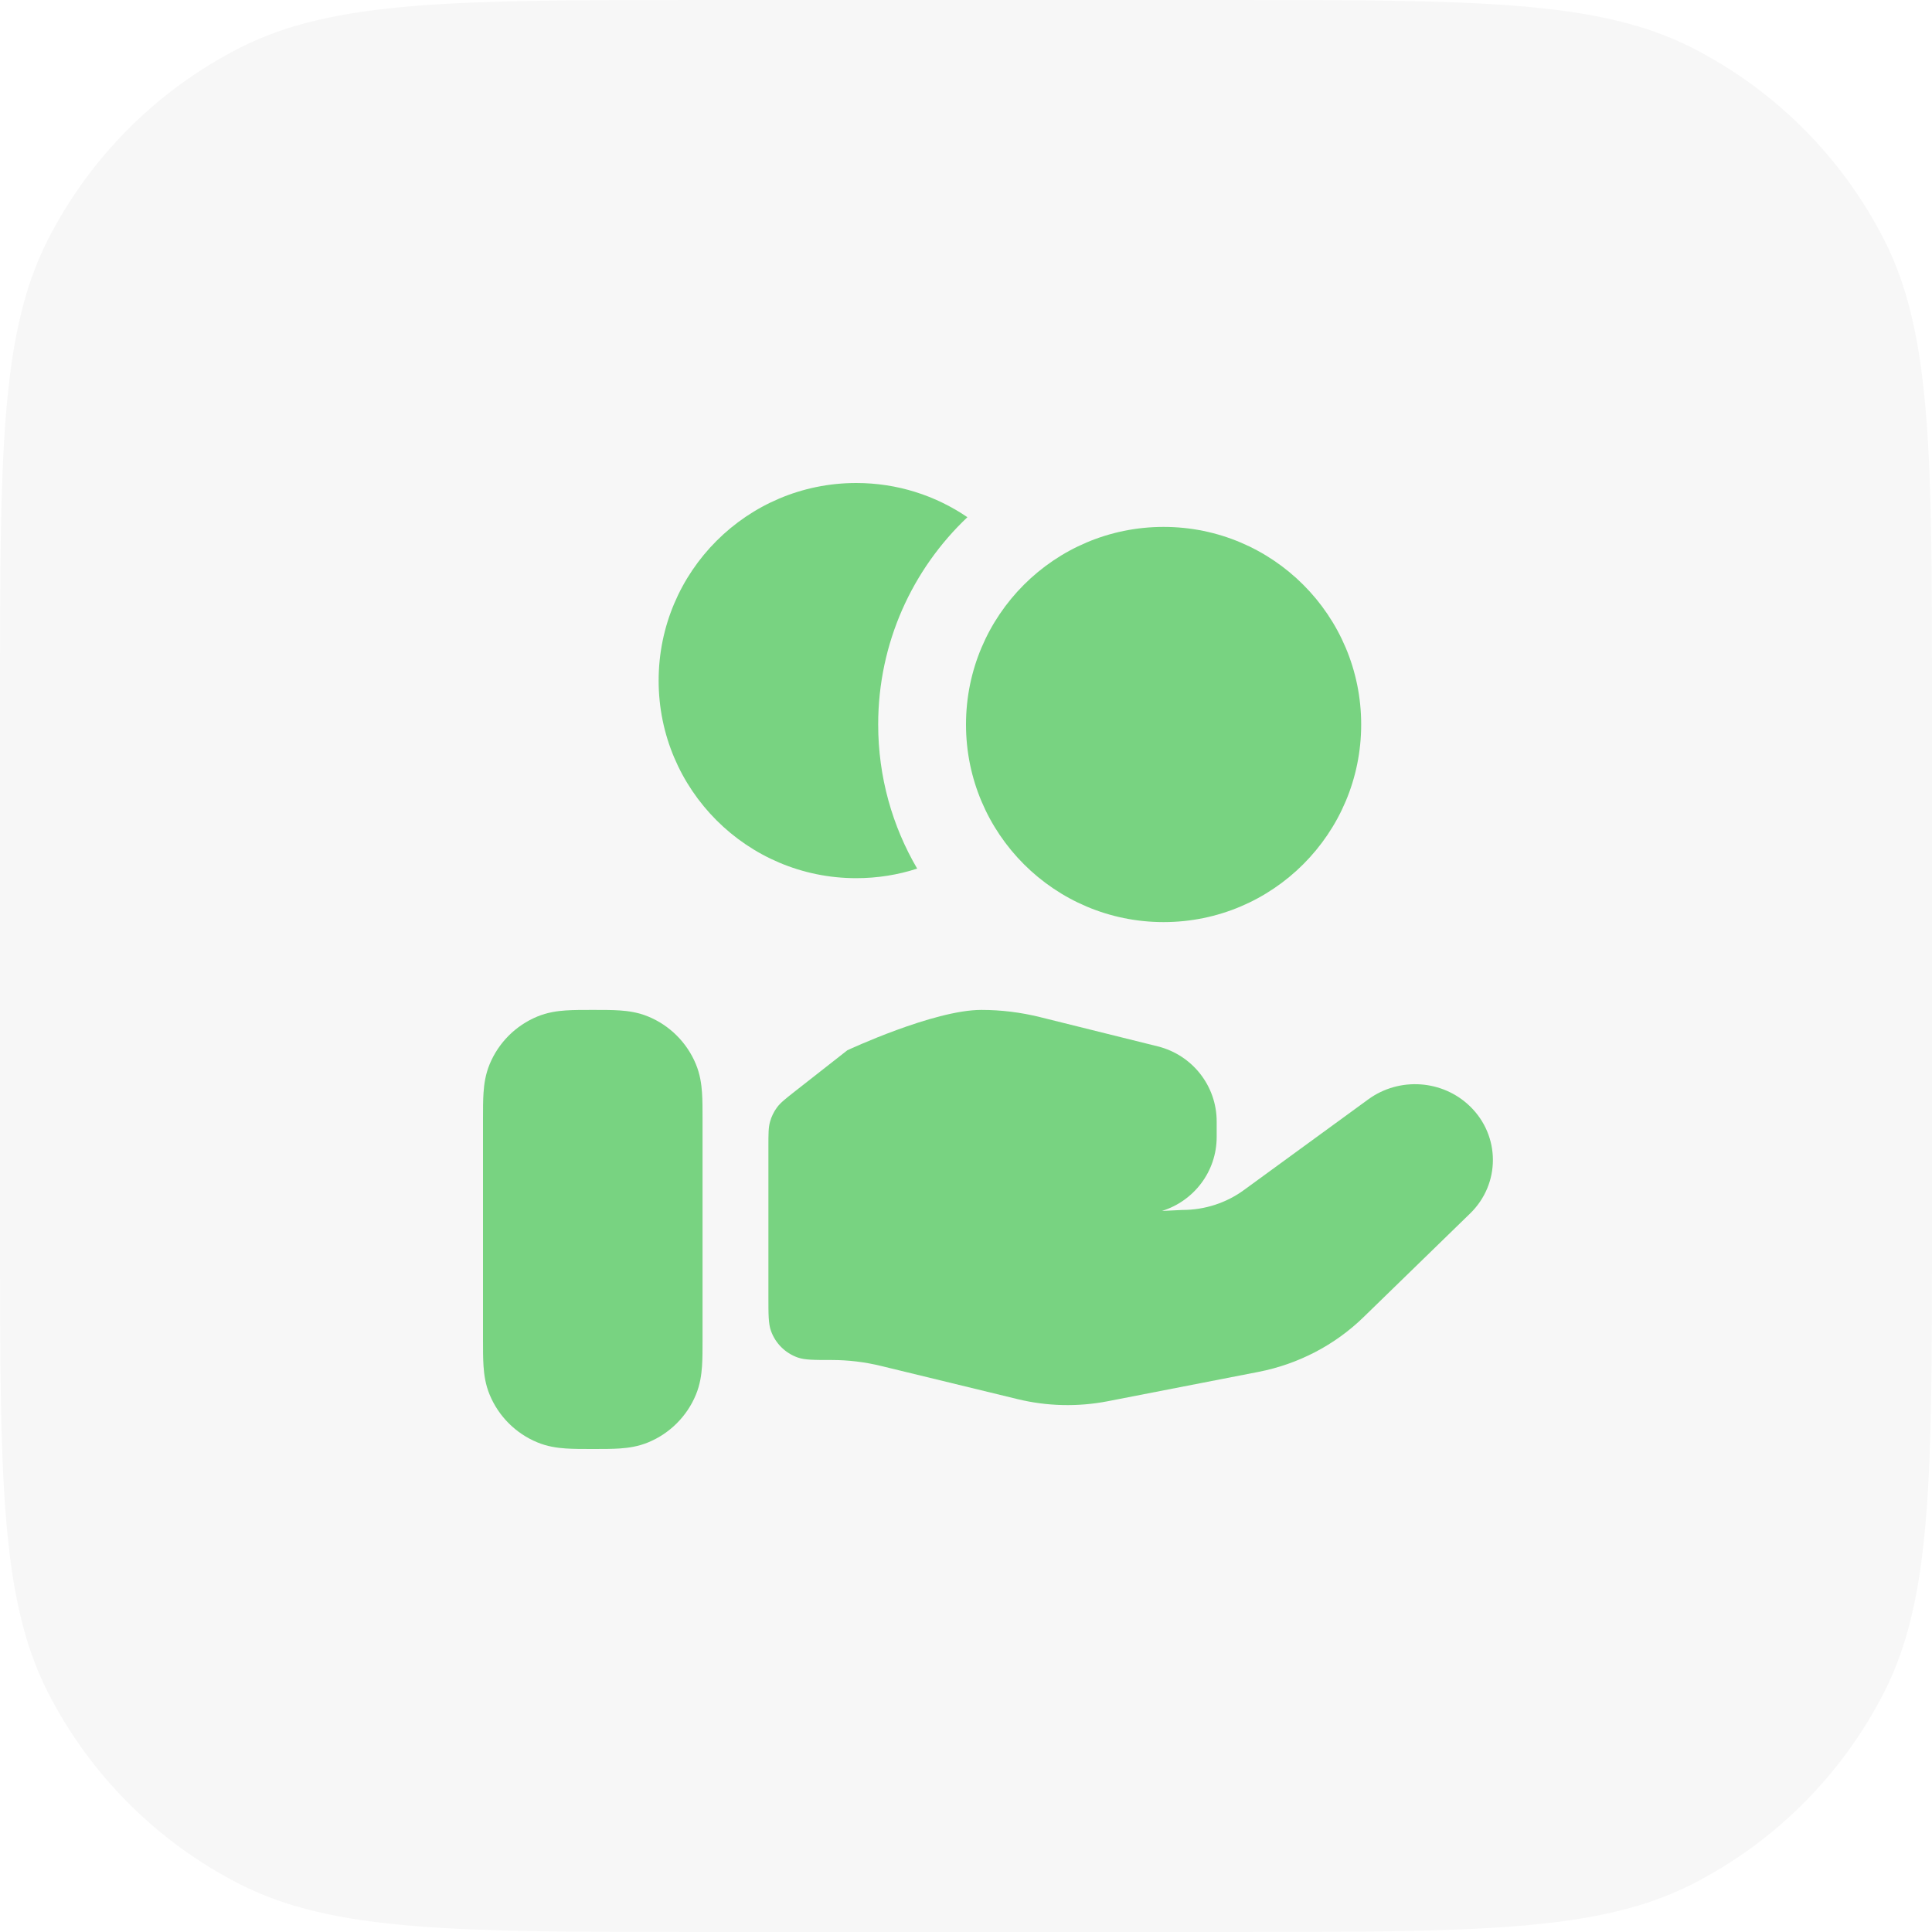
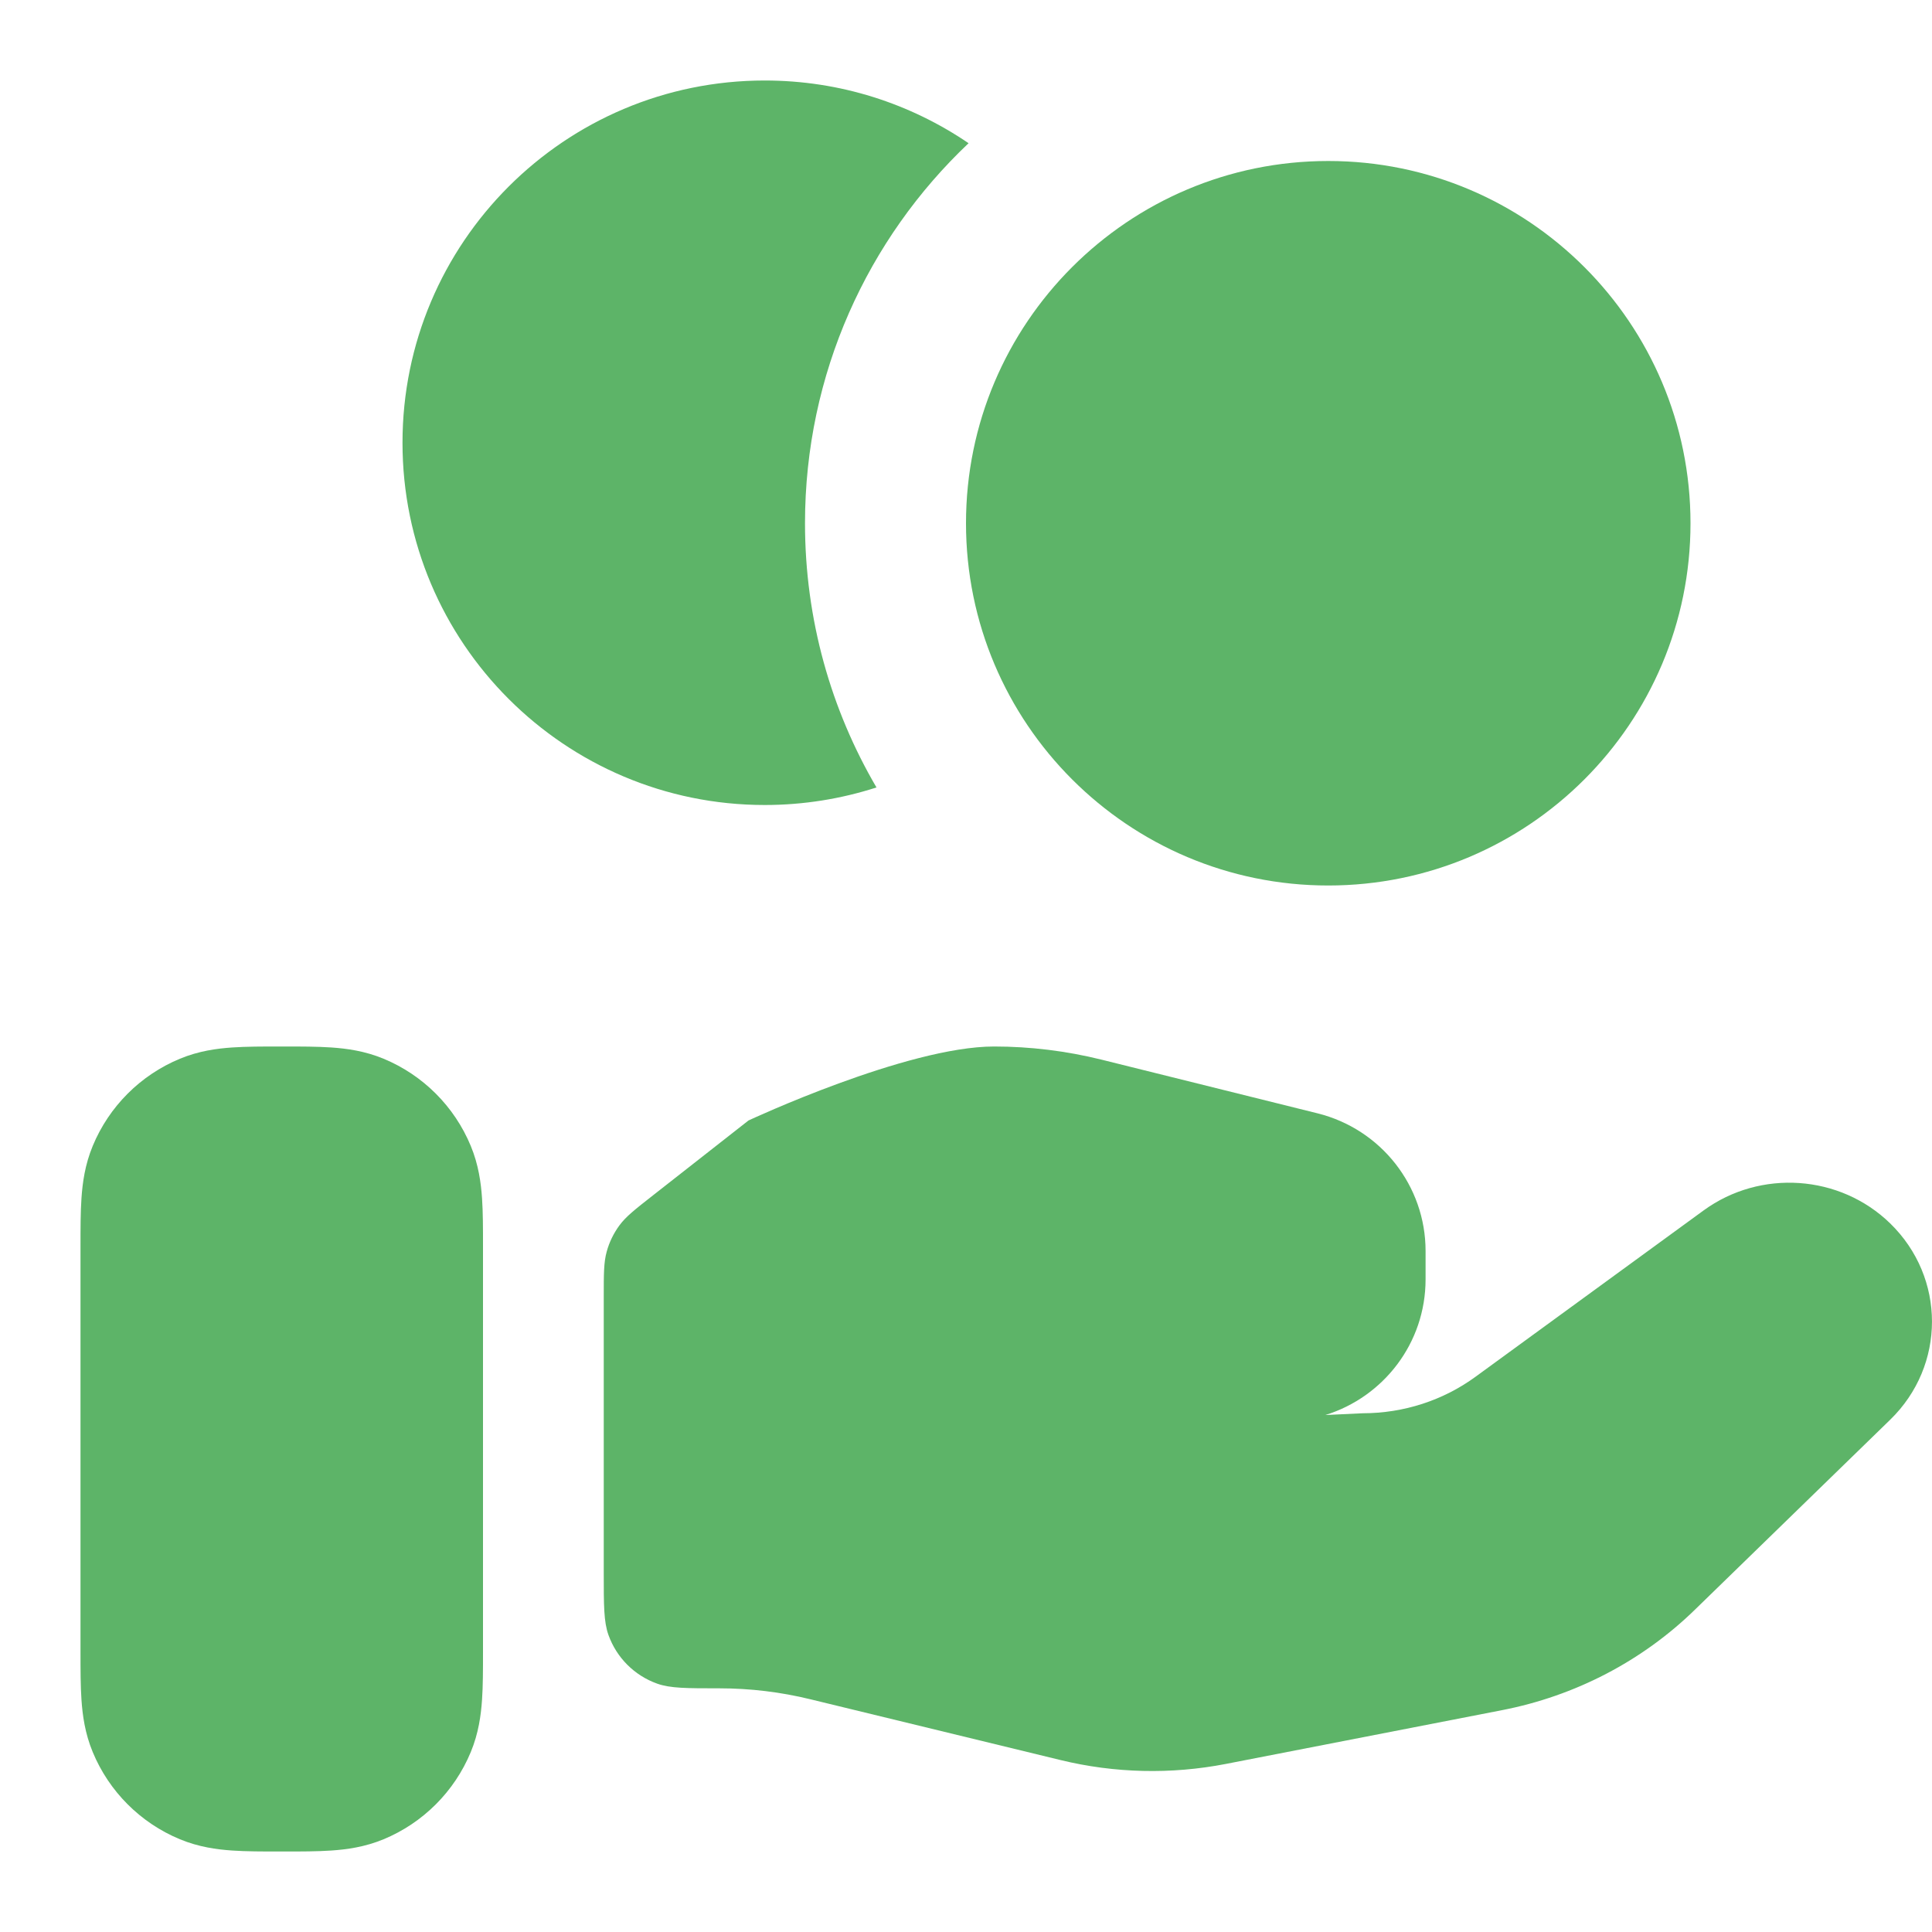
- <svg xmlns="http://www.w3.org/2000/svg" width="44" height="44" viewBox="0 0 44 44" fill="none">
-   <path d="M0 16C0 10.399 0 7.599 1.09 5.46C2.049 3.578 3.578 2.049 5.46 1.09C7.599 0 10.399 0 16 0H28C33.6 0 36.401 0 38.54 1.09C40.422 2.049 41.951 3.578 42.91 5.46C44 7.599 44 10.399 44 16V28C44 33.6 44 36.401 42.91 38.54C41.951 40.422 40.422 41.951 38.54 42.91C36.401 44 33.6 44 28 44H16C10.399 44 7.599 44 5.46 42.91C3.578 41.951 2.049 40.422 1.09 38.54C0 36.401 0 33.6 0 28V16Z" fill="#F7F7F7" />
-   <path d="M26.5 12C24.015 12 22 14.015 22 16.5C22 18.985 24.015 21 26.5 21C28.985 21 31 18.985 31 16.5C31 14.015 28.985 12 26.5 12Z" fill="#78D381" />
-   <path d="M22.032 11.779C20.78 12.964 20 14.641 20 16.5C20 17.697 20.324 18.819 20.888 19.782C20.451 19.924 19.984 20 19.5 20C17.015 20 15 17.985 15 15.5C15 13.015 17.015 11 19.5 11C20.439 11 21.311 11.287 22.032 11.779Z" fill="#78D381" />
-   <path d="M27.709 25.893C27.709 26.685 27.186 27.354 26.464 27.578L26.928 27.556C27.435 27.556 27.928 27.397 28.333 27.1L31.162 25.037C31.868 24.522 32.856 24.59 33.48 25.197C34.173 25.871 34.173 26.964 33.48 27.637L31.053 29.998C30.4 30.634 29.566 31.068 28.66 31.244L25.229 31.912C24.549 32.044 23.847 32.028 23.174 31.864L20.071 31.11C19.7 31.019 19.32 30.973 18.937 30.973C18.53 30.973 18.327 30.973 18.164 30.915C17.881 30.814 17.659 30.592 17.558 30.309C17.5 30.146 17.5 29.943 17.5 29.536V26.107C17.5 25.821 17.5 25.679 17.537 25.547C17.569 25.43 17.623 25.32 17.694 25.223C17.775 25.113 17.888 25.025 18.113 24.848L19.298 23.919C19.298 23.919 21.263 23 22.349 23C22.798 23 23.245 23.055 23.682 23.163L26.366 23.83C27.155 24.026 27.709 24.731 27.709 25.541V25.893Z" fill="#78D381" />
-   <path fill-rule="evenodd" clip-rule="evenodd" d="M13.473 23C13.482 23 13.491 23 13.5 23C13.509 23 13.518 23 13.527 23C13.736 23 13.941 23 14.115 23.012C14.306 23.025 14.531 23.055 14.765 23.152C15.255 23.355 15.645 23.745 15.848 24.235C15.945 24.469 15.975 24.694 15.988 24.885C16 25.059 16 25.263 16 25.474C16 25.482 16 25.491 16 25.5L16 30.526C16 30.737 16 30.941 15.988 31.115C15.975 31.306 15.945 31.531 15.848 31.765C15.645 32.255 15.255 32.645 14.765 32.848C14.531 32.945 14.306 32.975 14.115 32.988C13.941 33 13.736 33 13.527 33H13.473C13.264 33 13.059 33 12.885 32.988C12.694 32.975 12.469 32.945 12.235 32.848C11.745 32.645 11.355 32.255 11.152 31.765C11.055 31.531 11.025 31.306 11.012 31.115C11 30.941 11 30.737 11 30.526L11 25.5C11 25.491 11 25.482 11 25.474C11 25.263 11 25.059 11.012 24.885C11.025 24.694 11.055 24.469 11.152 24.235C11.355 23.745 11.745 23.355 12.235 23.152C12.469 23.055 12.694 23.025 12.885 23.012C13.059 23 13.264 23 13.473 23Z" fill="#78D381" />
+ <svg xmlns="http://www.w3.org/2000/svg" width="24" height="24" viewBox="0 0 24 24" fill="none">
+   <path d="M16.5 2C14.015 2 12 4.015 12 6.5C12 8.985 14.015 11 16.5 11C18.985 11 21 8.985 21 6.5C21 4.015 18.985 2 16.5 2Z" fill="#5DB468" />
+   <path d="M12.032 1.779C10.78 2.964 10 4.641 10 6.5C10 7.697 10.324 8.819 10.888 9.782C10.451 9.923 9.984 10 9.5 10C7.015 10 5 7.985 5 5.5C5 3.015 7.015 1 9.5 1C10.439 1 11.31 1.288 12.032 1.779Z" fill="#5DB468" />
+   <path d="M17.709 15.893C17.709 16.685 17.186 17.354 16.464 17.578L16.928 17.556C17.435 17.556 17.928 17.397 18.333 17.1L21.162 15.037C21.868 14.522 22.856 14.59 23.48 15.197C24.173 15.871 24.173 16.964 23.48 17.637L21.053 19.998C20.4 20.634 19.566 21.068 18.66 21.244L15.229 21.912C14.549 22.044 13.847 22.028 13.174 21.864L10.071 21.11C9.7 21.019 9.319 20.973 8.937 20.973C8.53 20.973 8.327 20.973 8.164 20.915C7.881 20.814 7.659 20.592 7.558 20.309C7.5 20.146 7.5 19.943 7.5 19.537V16.107C7.5 15.822 7.5 15.679 7.537 15.547C7.569 15.43 7.623 15.32 7.694 15.223C7.775 15.113 7.888 15.024 8.113 14.848L9.298 13.919C9.298 13.919 11.263 13 12.349 13C12.798 13 13.245 13.055 13.682 13.163L16.366 13.83C17.155 14.026 17.709 14.731 17.709 15.54V15.893Z" fill="#5DB468" />
+   <path fill-rule="evenodd" clip-rule="evenodd" d="M3.474 13C3.482 13 3.491 13 3.5 13C3.509 13 3.518 13 3.526 13C3.737 13 3.941 13 4.115 13.012C4.306 13.025 4.531 13.055 4.765 13.152C5.255 13.355 5.645 13.745 5.848 14.235C5.945 14.469 5.975 14.694 5.988 14.885C6 15.059 6 15.264 6 15.473C6 15.482 6 15.491 6 15.5L6 20.526C6 20.736 6 20.941 5.988 21.115C5.975 21.306 5.945 21.531 5.848 21.765C5.645 22.255 5.255 22.645 4.765 22.848C4.531 22.945 4.306 22.975 4.115 22.988C3.941 23 3.737 23 3.526 23H3.474C3.263 23 3.059 23 2.885 22.988C2.694 22.975 2.469 22.945 2.235 22.848C1.745 22.645 1.355 22.255 1.152 21.765C1.055 21.531 1.025 21.306 1.012 21.115C1 20.941 1 20.736 1 20.526L1 15.5C1 15.491 1 15.482 1 15.473C1 15.264 1 15.059 1.012 14.885C1.025 14.694 1.055 14.469 1.152 14.235C1.355 13.745 1.745 13.355 2.235 13.152C2.469 13.055 2.694 13.025 2.885 13.012C3.059 13 3.263 13 3.474 13Z" fill="#5DB468" />
</svg>
